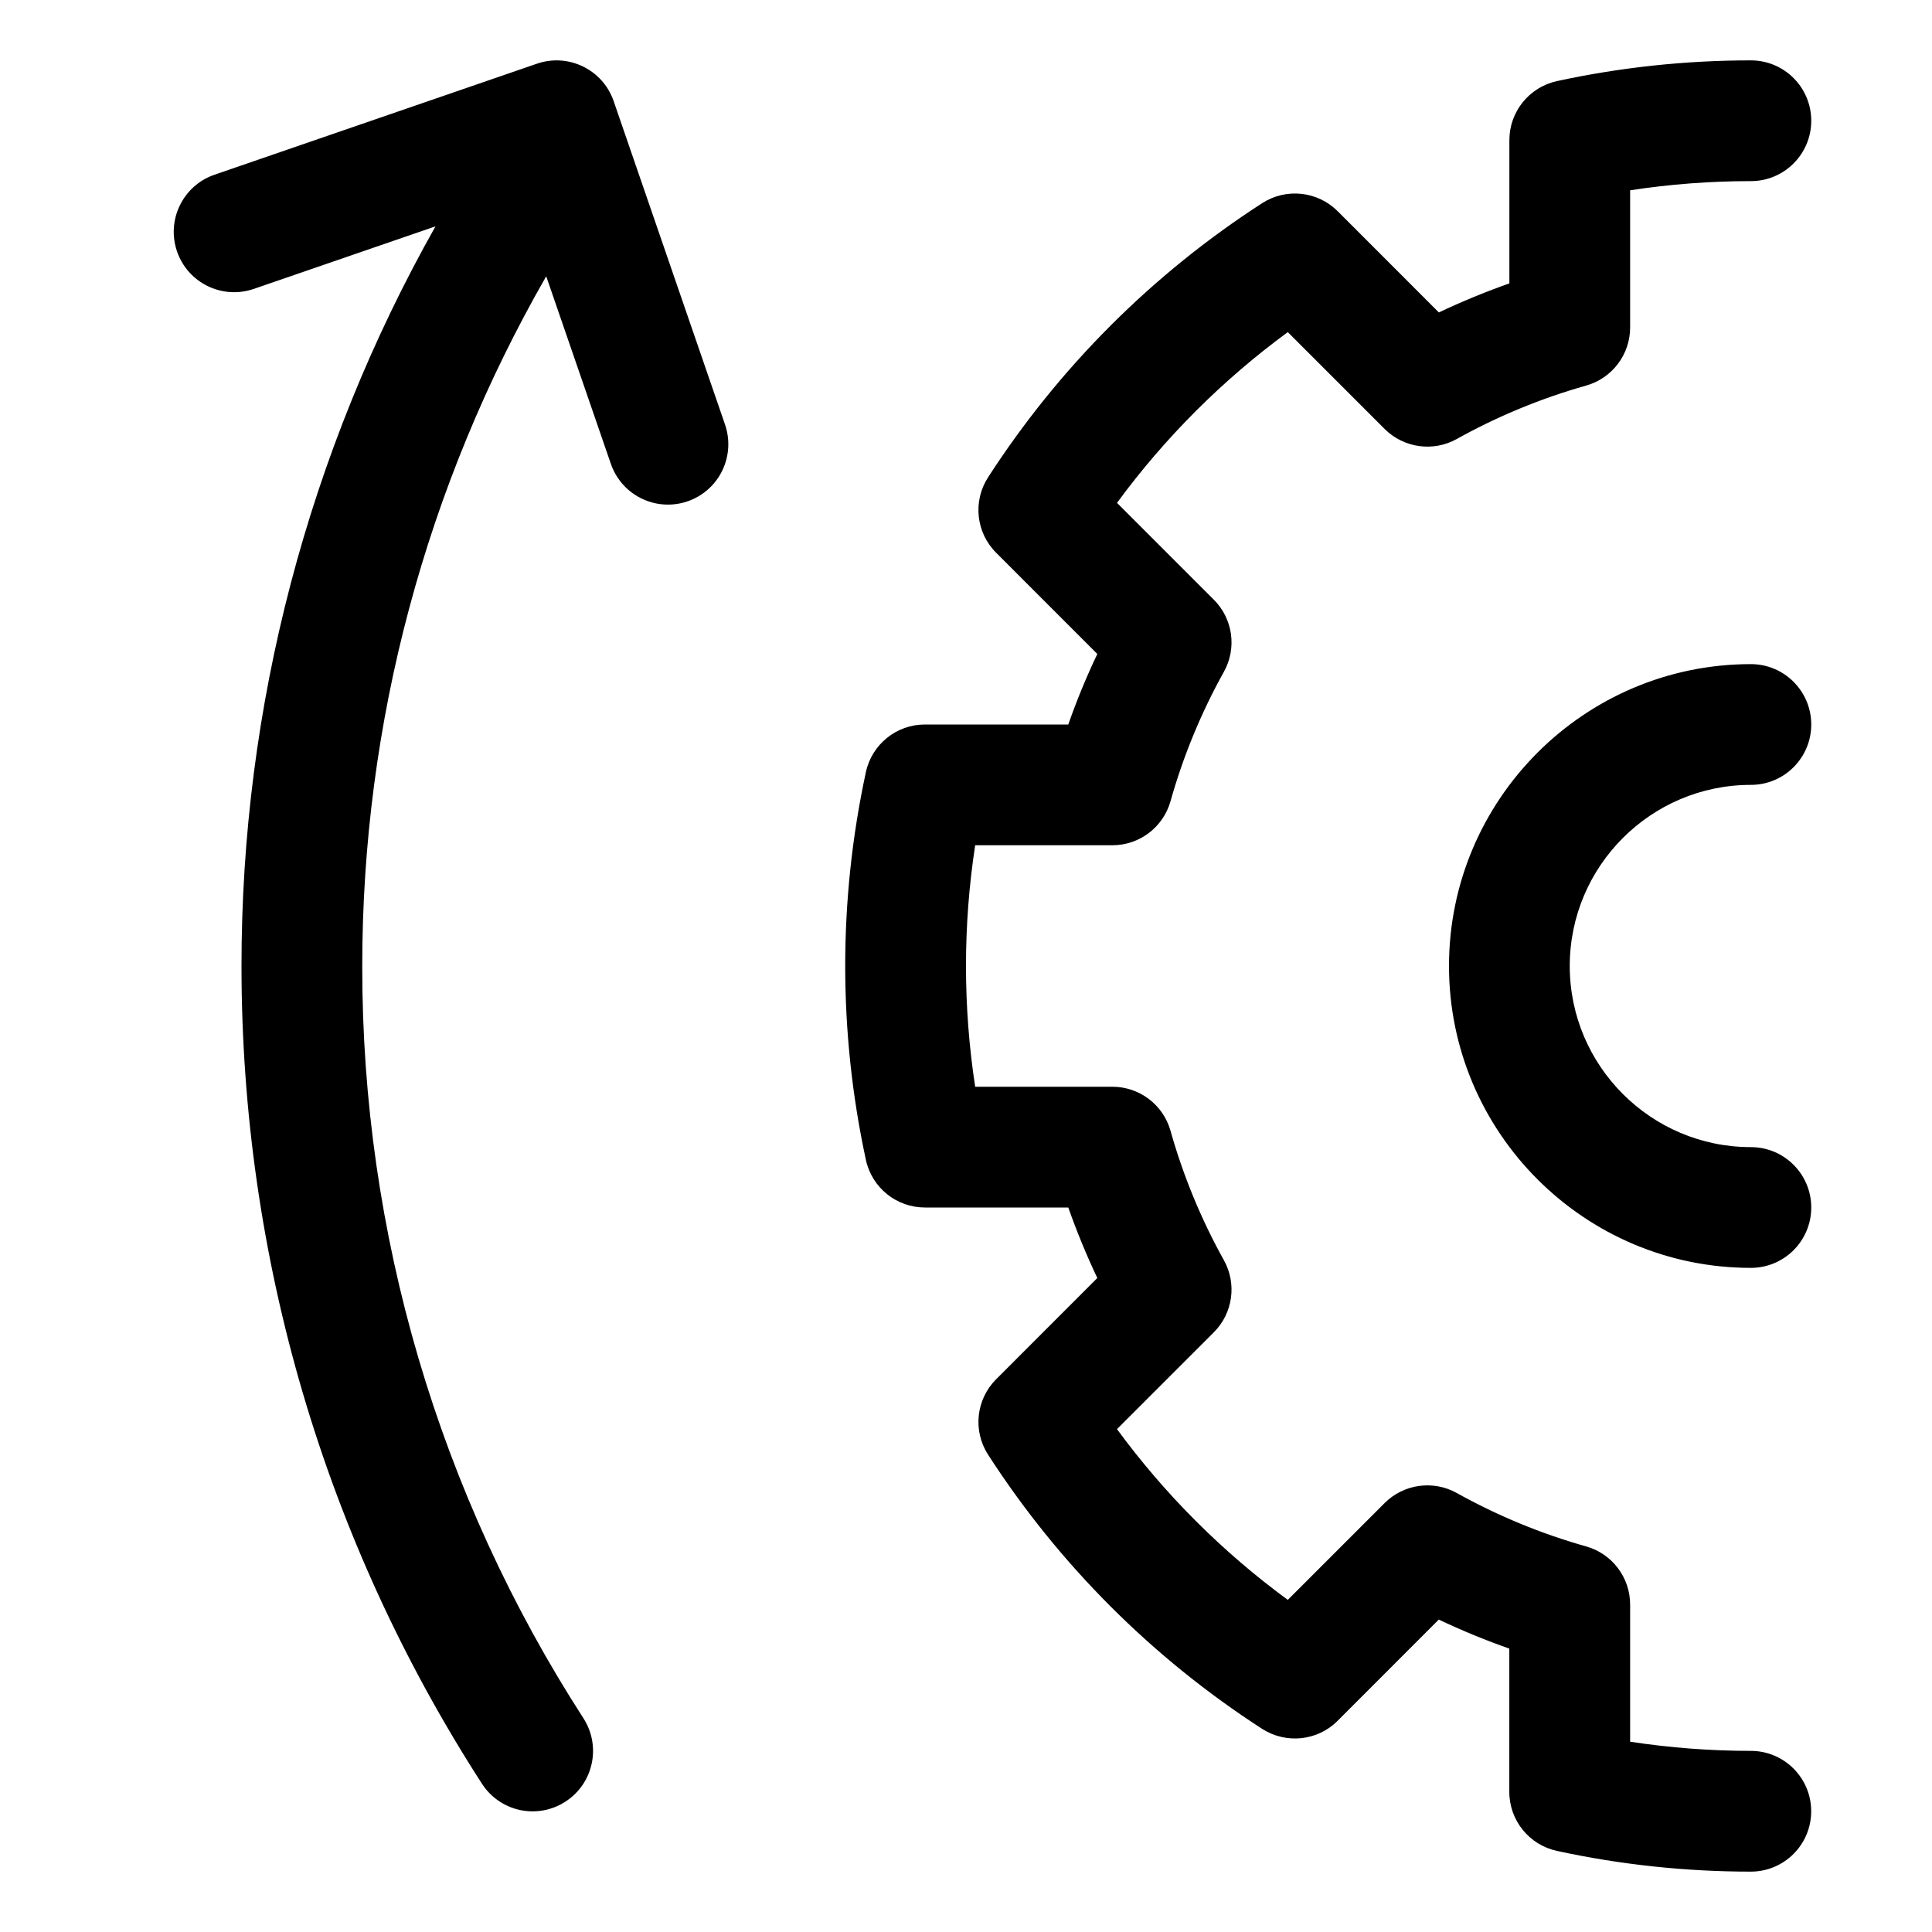
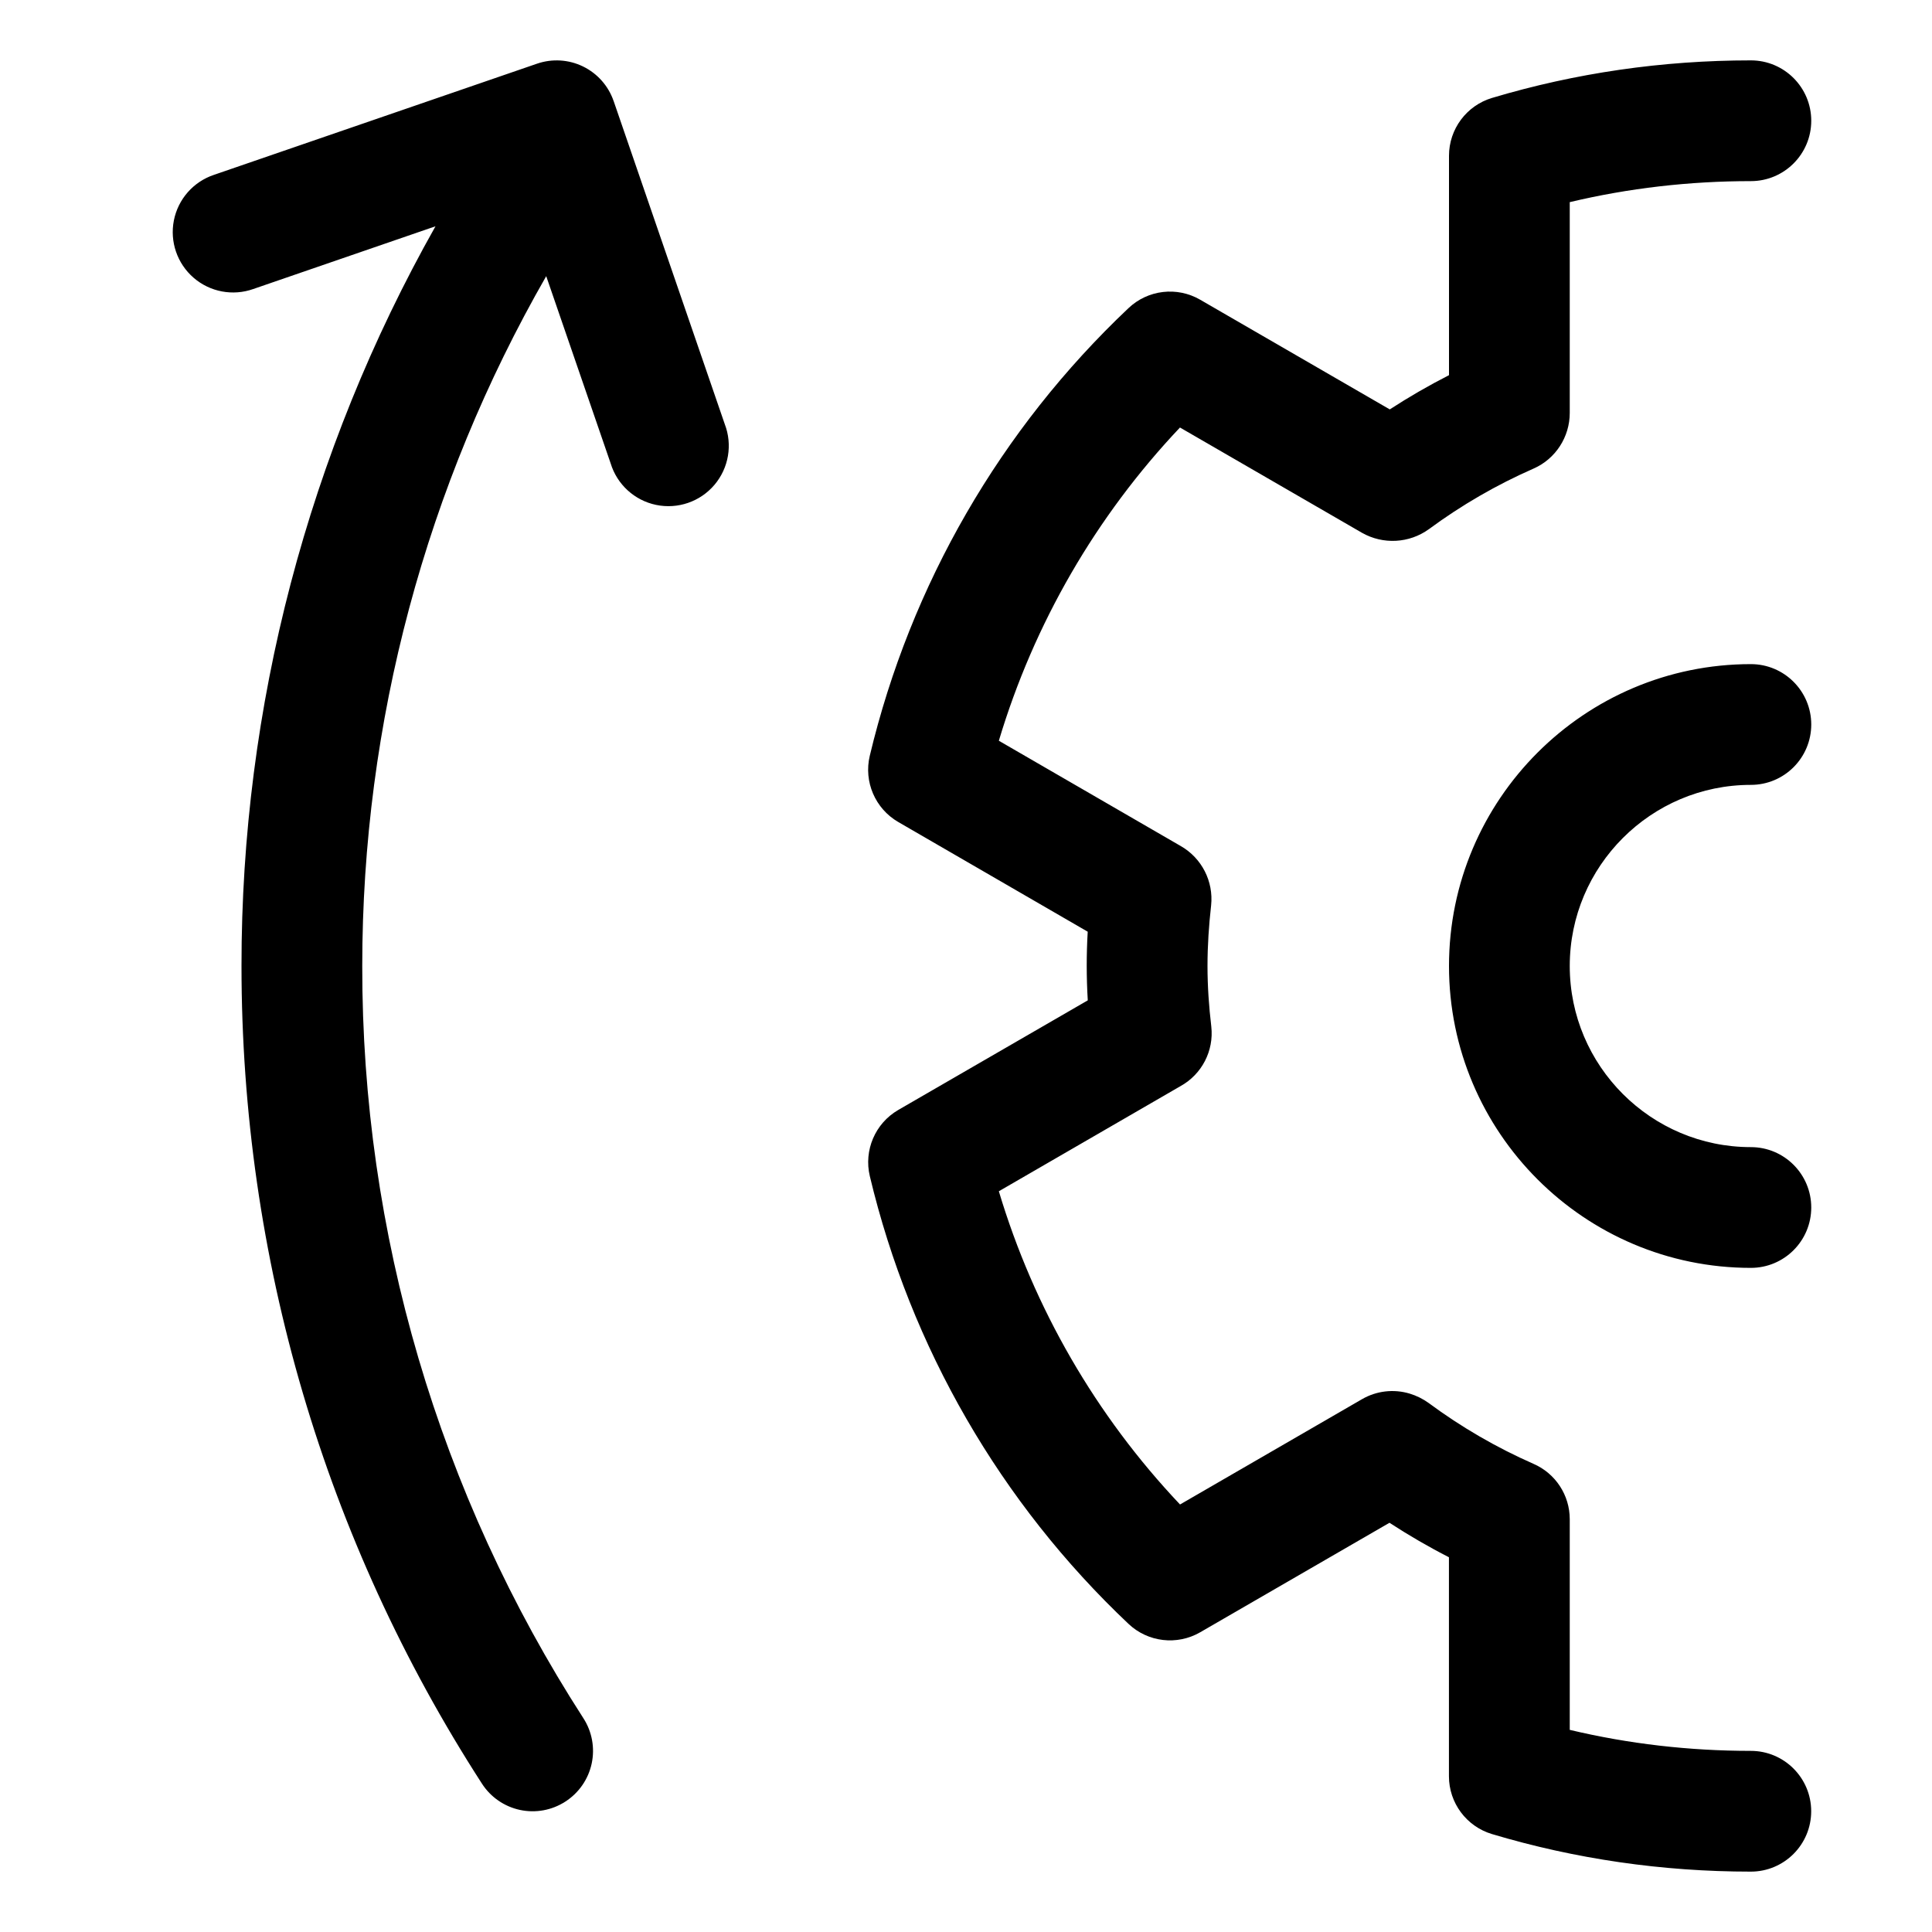
<svg xmlns="http://www.w3.org/2000/svg" viewBox="0 0 32 32">
-   <path d="M26 16c0 1.654 1.346 3 3 3a1 1 0 1 1 0 2c-2.757 0-5-2.243-5-5s2.243-5 5-5a1 1 0 1 1 0 2c-1.654 0-3 1.346-3 3Zm3 13c-.669 0-1.339-.051-2-.152v-2.272a1 1 0 0 0-.727-.962 9.963 9.963 0 0 1-2.144-.885 1.002 1.002 0 0 0-1.195.166l-1.604 1.604a13.163 13.163 0 0 1-2.829-2.828l1.604-1.604c.316-.316.384-.805.166-1.195a9.96 9.96 0 0 1-.884-2.144 1 1 0 0 0-.962-.728h-2.273a13.216 13.216 0 0 1 0-4h2.273a1 1 0 0 0 .962-.728 9.96 9.96 0 0 1 .884-2.144 1 1 0 0 0-.166-1.195l-1.604-1.604a13.196 13.196 0 0 1 2.829-2.828l1.604 1.604c.316.315.804.384 1.195.166a9.963 9.963 0 0 1 2.144-.885A1 1 0 0 0 27 5.424V3.152A13.126 13.126 0 0 1 29 3a1 1 0 1 0 0-2c-1.08 0-2.16.115-3.211.343-.46.1-.789.507-.789.978v2.373c-.4.141-.791.302-1.168.481l-1.676-1.677a1.002 1.002 0 0 0-1.249-.134 15.253 15.253 0 0 0-4.542 4.543.999.999 0 0 0 .134 1.248l1.676 1.677c-.18.378-.341.768-.481 1.168H15.32a1 1 0 0 0-.978.788 15.23 15.23 0 0 0 0 6.424 1 1 0 0 0 .978.788h2.374c.141.4.302.79.481 1.168l-1.676 1.677a1 1 0 0 0-.134 1.248 15.246 15.246 0 0 0 4.541 4.543c.396.253.917.2 1.249-.134l1.676-1.677c.378.18.769.341 1.168.481v2.373a1 1 0 0 0 .789.978c1.051.228 2.132.343 3.211.343a1 1 0 1 0 0-2ZM10.164 1.675a1 1 0 0 0-1.271-.62L3.544 2.897a1 1 0 0 0 .651 1.891l3.018-1.039A24.918 24.918 0 0 0 4 16.001c0 4.824 1.377 9.507 3.982 13.542a.998.998 0 0 0 1.383.298 1 1 0 0 0 .298-1.382A22.92 22.92 0 0 1 6 16.001c0-4.035 1.057-7.956 3.047-11.425l1.068 3.099a1 1 0 1 0 1.891-.651l-1.842-5.349Z" />
+   <path d="M26 16c0 1.654 1.346 3 3 3a1 1 0 1 1 0 2c-2.757 0-5-2.243-5-5s2.243-5 5-5a1 1 0 1 1 0 2c-1.654 0-3 1.346-3 3Zm3 13c-1.02 0-2.025-.116-3-.348v-3.49a1 1 0 0 0-.6-.916 9.022 9.022 0 0 1-1.737-1.008 1.063 1.063 0 0 0-.316-.156 1 1 0 0 0-.788.093l-3.014 1.744a12.96 12.96 0 0 1-3.001-5.188l3.01-1.742a1 1 0 0 0 .509-.985C20.024 16.674 20 16.34 20 16s.023-.675.06-1.005a1.01 1.01 0 0 0-.5-.98l-3.016-1.746a12.96 12.96 0 0 1 3-5.188l3.015 1.744a1.027 1.027 0 0 0 1.109-.061 9.043 9.043 0 0 1 1.735-1.004c.363-.16.597-.524.597-.92V3.348C26.975 3.116 27.98 3 29 3a1 1 0 1 0 0-2c-1.465 0-2.907.209-4.287.622A1 1 0 0 0 24 2.58v3.634a10.92 10.92 0 0 0-.981.567L19.88 4.965a.998.998 0 0 0-1.19.14 14.986 14.986 0 0 0-4.284 7.414 1 1 0 0 0 .472 1.096l3.138 1.817a9.57 9.57 0 0 0 .001 1.137l-3.14 1.816a1 1 0 0 0-.47 1.096 14.986 14.986 0 0 0 4.283 7.414 1 1 0 0 0 1.19.14l3.134-1.813c.32.208.65.4.985.571v3.627a1 1 0 0 0 .713.958c1.38.413 2.822.622 4.287.622a1 1 0 1 0 0-2ZM10.164 1.675a.998.998 0 0 0-1.27-.62l-5.35 1.841a1 1 0 1 0 .651 1.891l3.018-1.039A24.908 24.908 0 0 0 4 16c0 4.825 1.377 9.508 3.982 13.542a.998.998 0 0 0 1.382.298.998.998 0 0 0 .298-1.382A22.918 22.918 0 0 1 6 16c0-4.036 1.057-7.957 3.047-11.426l1.067 3.1a1 1 0 1 0 1.89-.65l-1.84-5.35Z" />
</svg>
